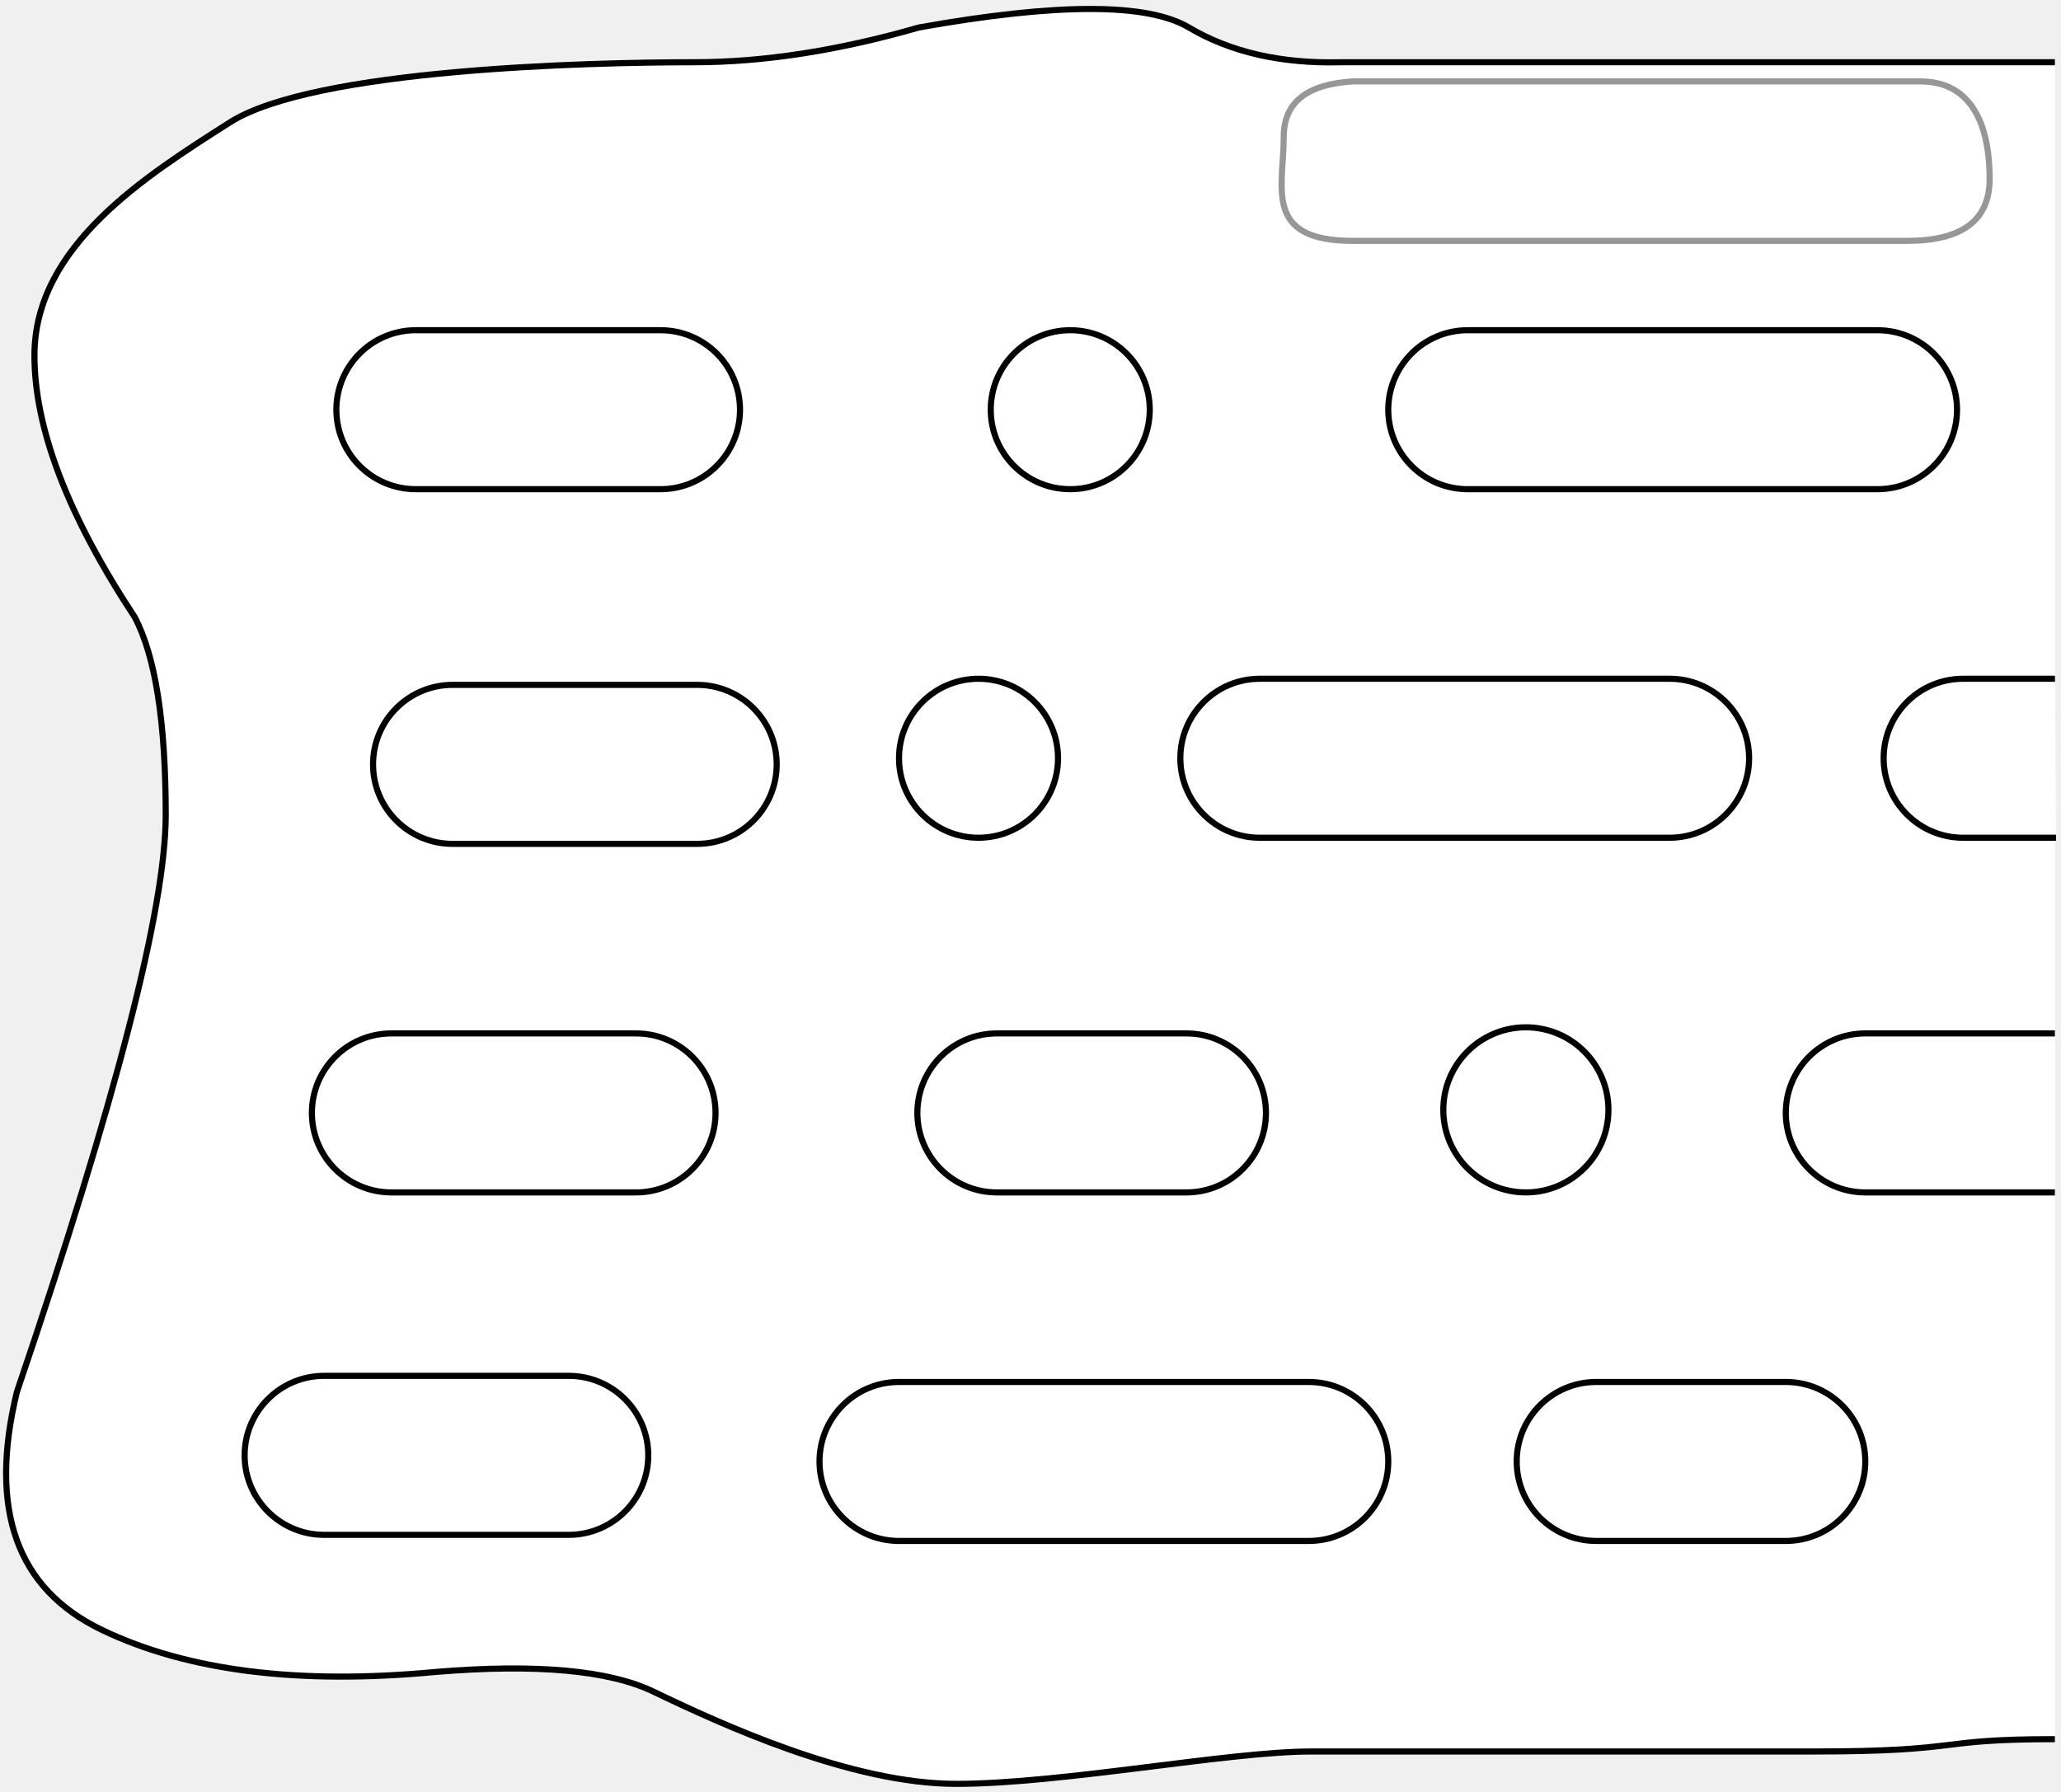
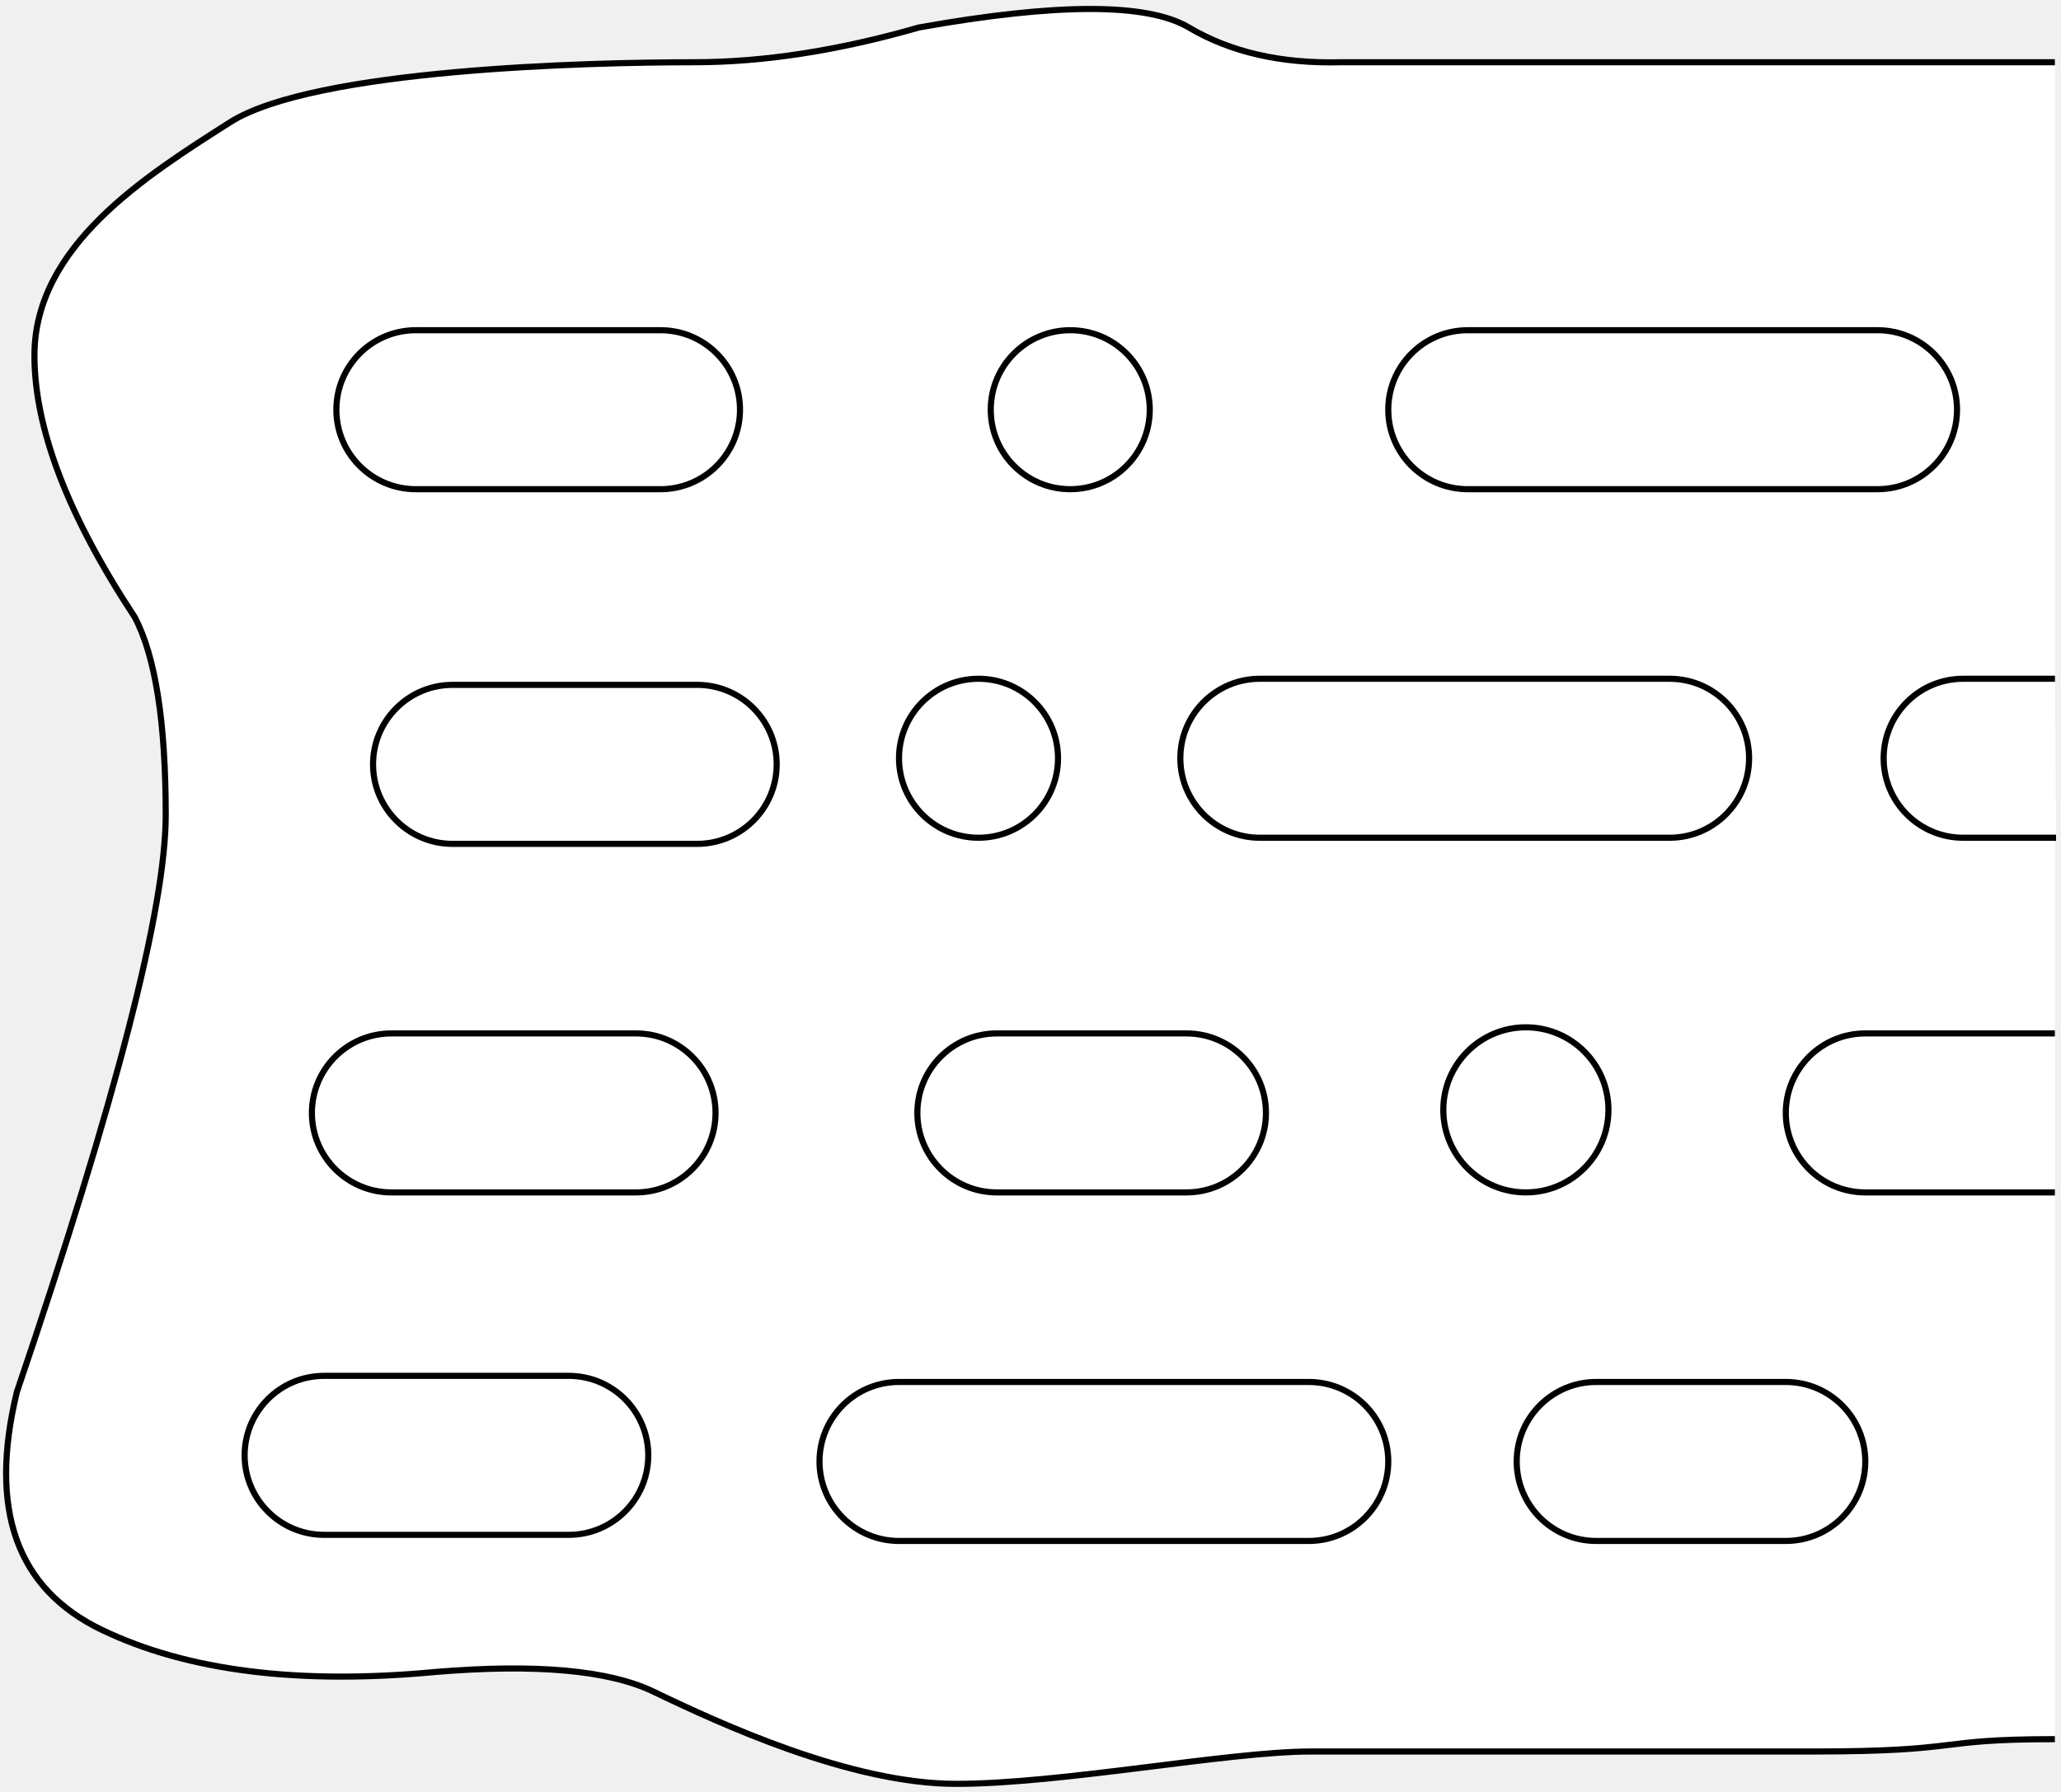
<svg xmlns="http://www.w3.org/2000/svg" width="337px" height="293px" viewBox="0 0 337 293" version="1.1">
  <g id="Page-1" stroke="none" stroke-width="1" fill="none" fill-rule="evenodd">
    <g id="SOILLBOOST" transform="translate(0.999719, 1.466309)">
      <path d="M335,8.713 L218.195,8.713 C208.473,8.958 200.205,7.063 193.393,3.027 C186.58,-1.009 171.869,-1.009 149.258,3.027 C136.086,6.818 123.826,8.713 112.479,8.713 C95.457,8.713 50.348,9.781 36.582,18.552 C22.817,27.324 4.631,38.745 4.631,56.667 C4.631,68.614 10.1,82.88 21.036,99.464 C24.411,105.867 26.098,116.652 26.098,131.817 C26.098,146.982 17.986,178.431 1.762,226.165 C-2.915,245.409 1.719,258.381 15.664,265.081 C29.61,271.78 47.79,274.072 70.205,271.958 C86.677,270.593 98.569,271.67 105.883,275.19 C116.854,280.469 138.104,290.258 155.354,290.258 C172.604,290.258 199.844,284.967 213.354,284.967 C226.864,284.967 269.788,284.967 295.292,284.967 C320.796,284.967 314.625,282.947 335,282.947" id="hangboard" stroke="#000000" fill="#FFFFFF" />
      <path d="M13.447,212.646 C4.014,236.003 3.546,250.468 12.04,256.039 C20.535,261.61 26.903,262.202 31.143,257.817 C34.567,248.907 34.567,242.146 31.143,237.534 C27.718,232.921 26.495,226.048 27.473,216.914 C25.62,213.392 23.783,211.354 21.961,210.8 C20.14,210.246 17.301,210.861 13.447,212.646 Z" id="h19" fill="#FFFFFF" />
-       <path d="M220.234,11.848 C212.683,12.294 208.908,15.303 208.908,20.875 C208.908,29.233 205.467,37.924 220.234,37.924 C230.078,37.924 260.315,37.924 310.945,37.924 C319.868,37.896 324.329,34.529 324.329,27.823 C324.329,17.763 320.635,11.848 313,11.848 C307.91,11.848 276.988,11.848 220.234,11.848 Z" id="h18" stroke="#979797" />
+       <path d="M220.234,11.848 C212.683,12.294 208.908,15.303 208.908,20.875 C208.908,29.233 205.467,37.924 220.234,37.924 C230.078,37.924 260.315,37.924 310.945,37.924 C319.868,37.896 324.329,34.529 324.329,27.823 C324.329,17.763 320.635,11.848 313,11.848 C307.91,11.848 276.988,11.848 220.234,11.848 Z" id="h18" />
      <path d="M185.461,4.568 C182.408,3.58 174.255,3.58 161,4.568 C147.879,6.294 141.319,8.897 141.319,12.376 C141.319,17.596 141.053,29.828 147.427,33.914 C151.676,36.638 157.65,37.974 165.347,37.922 C181.895,37.016 191.525,35.68 194.237,33.914 C198.304,31.264 202.371,28.363 198.304,17.207 C194.237,6.05 190.04,6.05 185.461,4.568 Z" id="h17" fill="#FFFFFF" />
      <path d="M73.068,14.99 C69.017,15.961 66.992,18.232 66.992,21.803 C66.992,27.161 65.631,38.235 73.068,38.235 C78.025,38.235 90.825,38.654 111.467,39.493 C126.615,38.476 132.904,34.392 130.336,27.241 C126.483,16.515 127.291,16.25 117.469,14.99 C110.921,14.149 96.121,14.149 73.068,14.99 Z" id="h16" fill="#FFFFFF" />
      <path d="M33.711,26.576 C20.927,37.013 13.936,44.403 12.737,48.744 C10.938,55.255 5.278,55.255 17.66,75.708 C25.916,89.344 33.768,88.268 41.216,72.48 C44.922,66.173 45.848,60.64 43.995,55.881 C41.216,48.744 46.032,42.597 47.73,40.415 C49.428,38.232 61.622,25.627 54,22.688 C48.919,20.728 42.156,22.024 33.711,26.576 Z" id="h15" fill="#FFFFFF" />
      <rect id="h14" stroke="#000000" fill="#FFFFFF" x="247" y="224.534" width="57" height="26" rx="13" />
      <rect id="h13" stroke="#000000" fill="#FFFFFF" x="133" y="224.534" width="93" height="26" rx="13" />
      <rect id="h12" stroke="#000000" fill="#FFFFFF" x="39" y="223.534" width="66" height="26" rx="13" />
      <path d="M335,193.534 L304,193.534 C296.821,193.534 291,187.713 291,180.534 C291,173.354 296.821,167.534 304,167.534 L335,167.534" id="h11" stroke="#000000" fill="#FFFFFF" />
      <rect id="h10" stroke="#000000" fill="#FFFFFF" x="235" y="166.534" width="27" height="27" rx="13.5" />
      <rect id="h9" stroke="#000000" fill="#FFFFFF" x="149" y="167.534" width="57" height="26" rx="13" />
      <rect id="h8" stroke="#000000" fill="#FFFFFF" x="50" y="167.534" width="66" height="26" rx="13" />
      <path d="M335.19,135.534 L320,135.534 C312.821,135.534 307,129.713 307,122.534 C307,115.354 312.821,109.534 320,109.534 L335.015,109.534" id="h7" stroke="#000000" fill="#FFFFFF" />
      <rect id="h6" stroke="#000000" fill="#FFFFFF" x="192" y="109.534" width="93" height="26" rx="13" />
      <rect id="h5" stroke="#000000" fill="#FFFFFF" x="146" y="109.534" width="26" height="26" rx="13" />
      <rect id="h4" stroke="#000000" fill="#FFFFFF" x="60" y="110.534" width="66" height="26" rx="13" />
      <rect id="h3" stroke="#000000" fill="#FFFFFF" x="226" y="52.534" width="93" height="26" rx="13" />
      <rect id="h2" stroke="#000000" fill="#FFFFFF" x="161" y="52.534" width="26" height="26" rx="13" />
      <rect id="h1" stroke="#000000" fill="#FFFFFF" x="54" y="52.534" width="66" height="26" rx="13" />
    </g>
  </g>
</svg>
